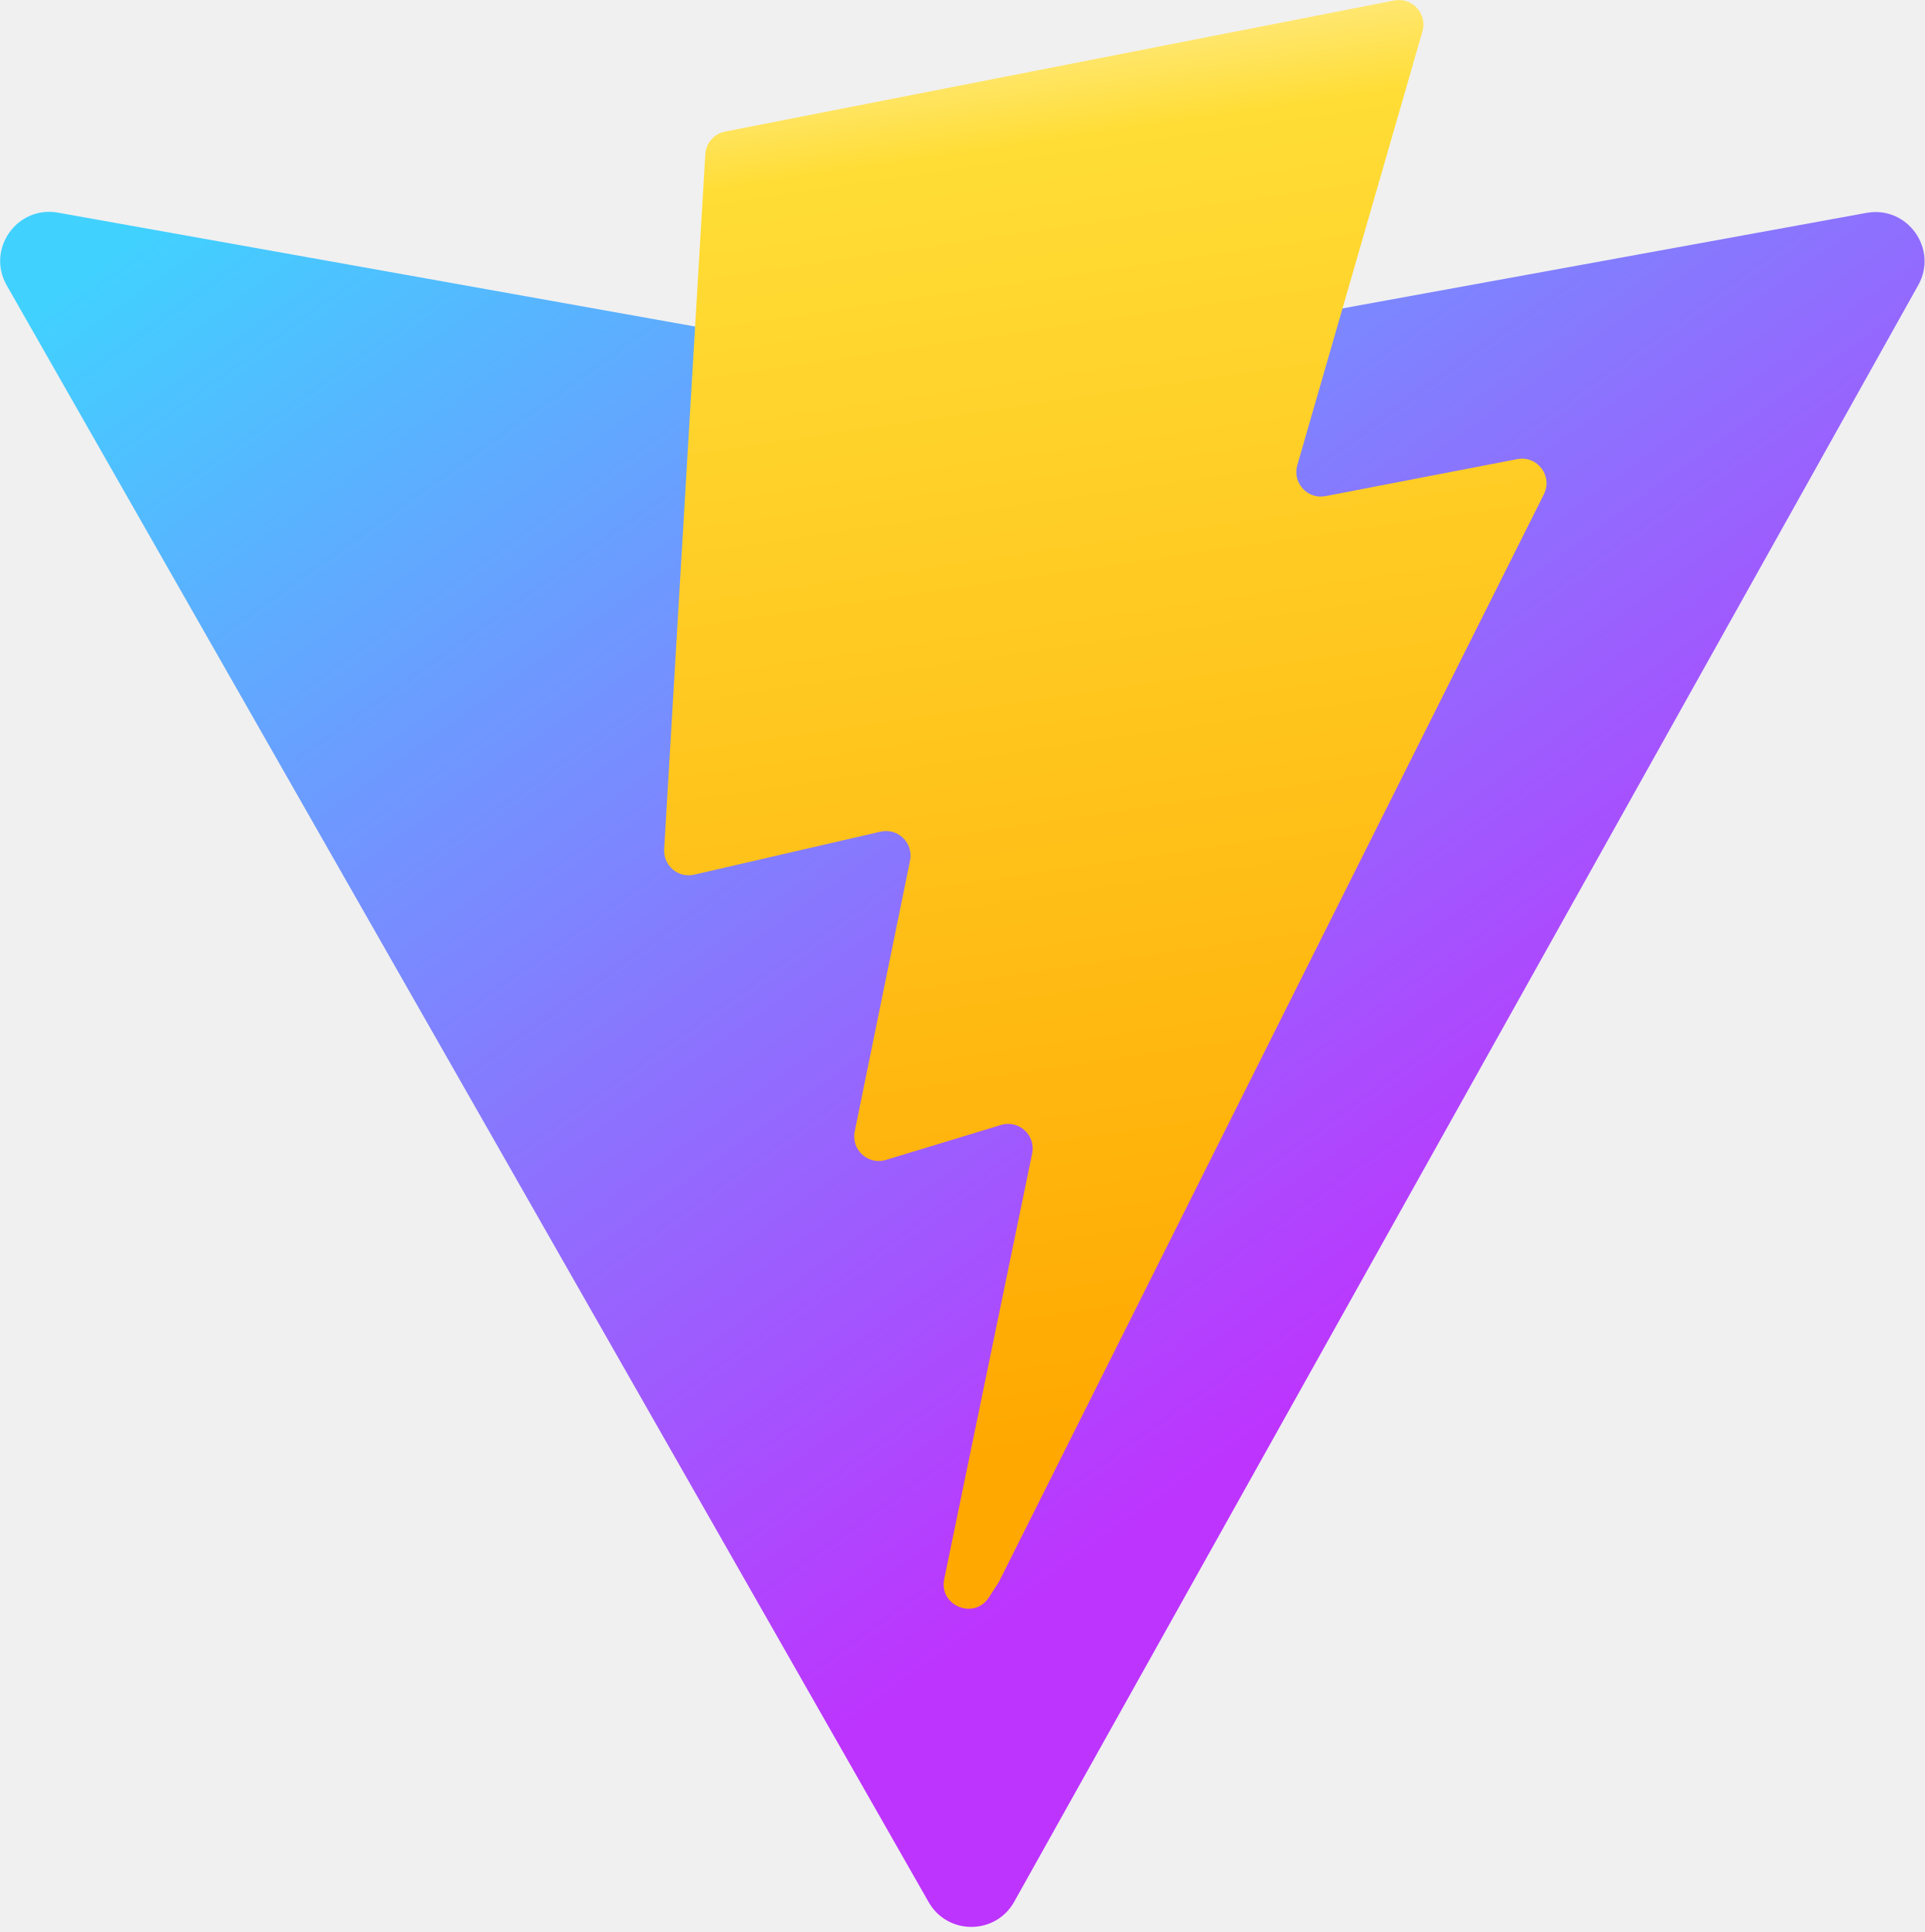
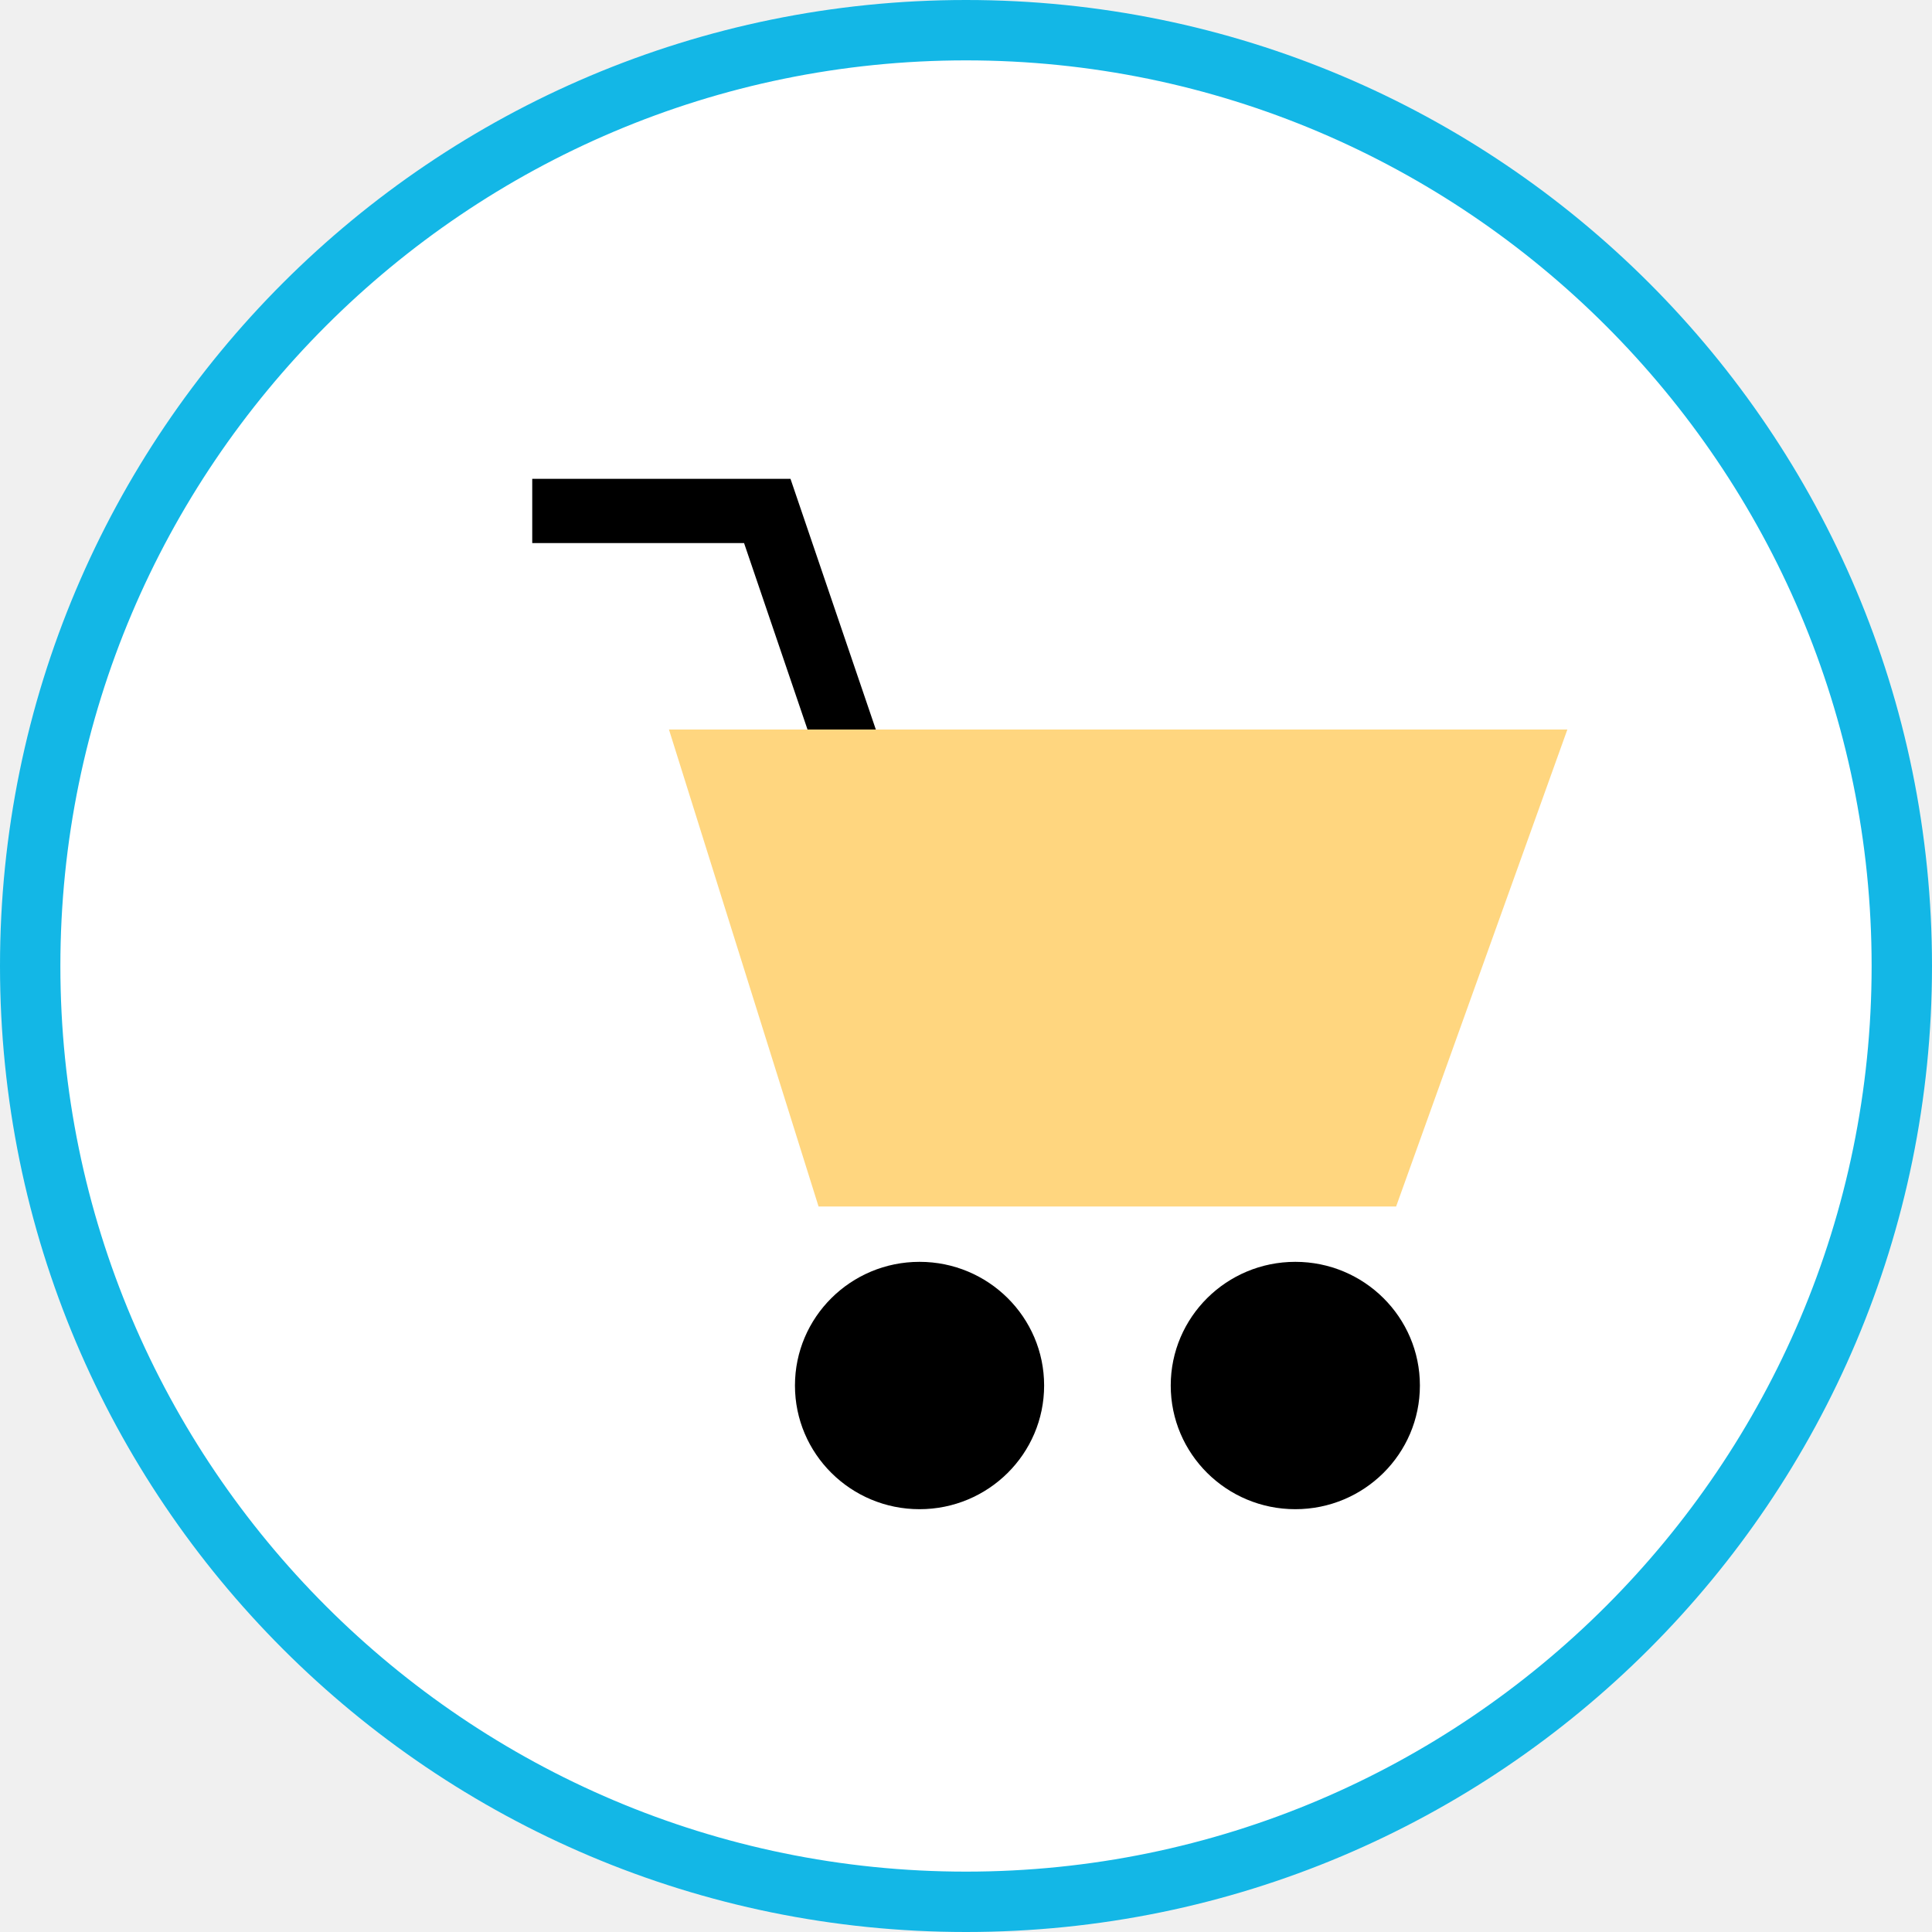
- <svg xmlns="http://www.w3.org/2000/svg" aria-hidden="true" role="img" class="iconify iconify--logos" width="31.88" height="32" preserveAspectRatio="xMidYMid meet" viewBox="0 0 256 257">
-   <defs>
-     <linearGradient id="IconifyId1813088fe1fbc01fb466" x1="-.828%" x2="57.636%" y1="7.652%" y2="78.411%">
-       <stop offset="0%" stop-color="#41D1FF" />
-       <stop offset="100%" stop-color="#BD34FE" />
-     </linearGradient>
-     <linearGradient id="IconifyId1813088fe1fbc01fb467" x1="43.376%" x2="50.316%" y1="2.242%" y2="89.03%">
-       <stop offset="0%" stop-color="#FFEA83" />
-       <stop offset="8.333%" stop-color="#FFDD35" />
-       <stop offset="100%" stop-color="#FFA800" />
-     </linearGradient>
-   </defs>
-   <path fill="url(#IconifyId1813088fe1fbc01fb466)" d="M255.153 37.938L134.897 252.976c-2.483 4.44-8.862 4.466-11.382.048L.875 37.958c-2.746-4.814 1.371-10.646 6.827-9.67l120.385 21.517a6.537 6.537 0 0 0 2.322-.004l117.867-21.483c5.438-.991 9.574 4.796 6.877 9.62Z" />
-   <path fill="url(#IconifyId1813088fe1fbc01fb467)" d="M185.432.063L96.44 17.501a3.268 3.268 0 0 0-2.634 3.014l-5.474 92.456a3.268 3.268 0 0 0 3.997 3.378l24.777-5.718c2.318-.535 4.413 1.507 3.936 3.838l-7.361 36.047c-.495 2.426 1.782 4.5 4.151 3.78l15.304-4.649c2.372-.72 4.652 1.36 4.15 3.788l-11.698 56.621c-.732 3.542 3.979 5.473 5.943 2.437l1.313-2.028l72.516-144.72c1.215-2.423-.88-5.186-3.54-4.672l-25.505 4.922c-2.396.462-4.435-1.77-3.759-4.114l16.646-57.705c.677-2.35-1.37-4.583-3.769-4.113Z" />
+ <svg xmlns="http://www.w3.org/2000/svg" height="800px" width="800px" version="1.1" id="Layer_1" viewBox="0 0 512 512" xml:space="preserve">
+   <path style="fill:#FFFFFF;" d="M256,504C119.248,504,8,392.752,8,256S119.248,8,256,8s248,111.248,248,248S392.752,504,256,504z" />
+   <path style="fill:#13B7E6;" d="M256,16c132.336,0,240,107.664,240,240S388.336,496,256,496S16,388.336,16,256S123.664,16,256,16   M256,0C114.616,0,0,114.616,0,256s114.616,256,256,256s256-114.616,256-256S397.384,0,256,0L256,0z" />
+   <polygon points="218.864,207.624 197.184,143.92 141.048,143.92 141.048,126.896 209.488,126.896 235.112,202.168 " />
+   <polygon style="fill:#FFD67F;" points="177.28,193.328 415.368,193.328 369.984,319.736 216.928,319.736 " />
+   <ellipse cx="243.688" cy="367.176" rx="33.016" ry="32.776" />
+   <ellipse cx="343.272" cy="367.176" rx="33.016" ry="32.776" />
</svg>
